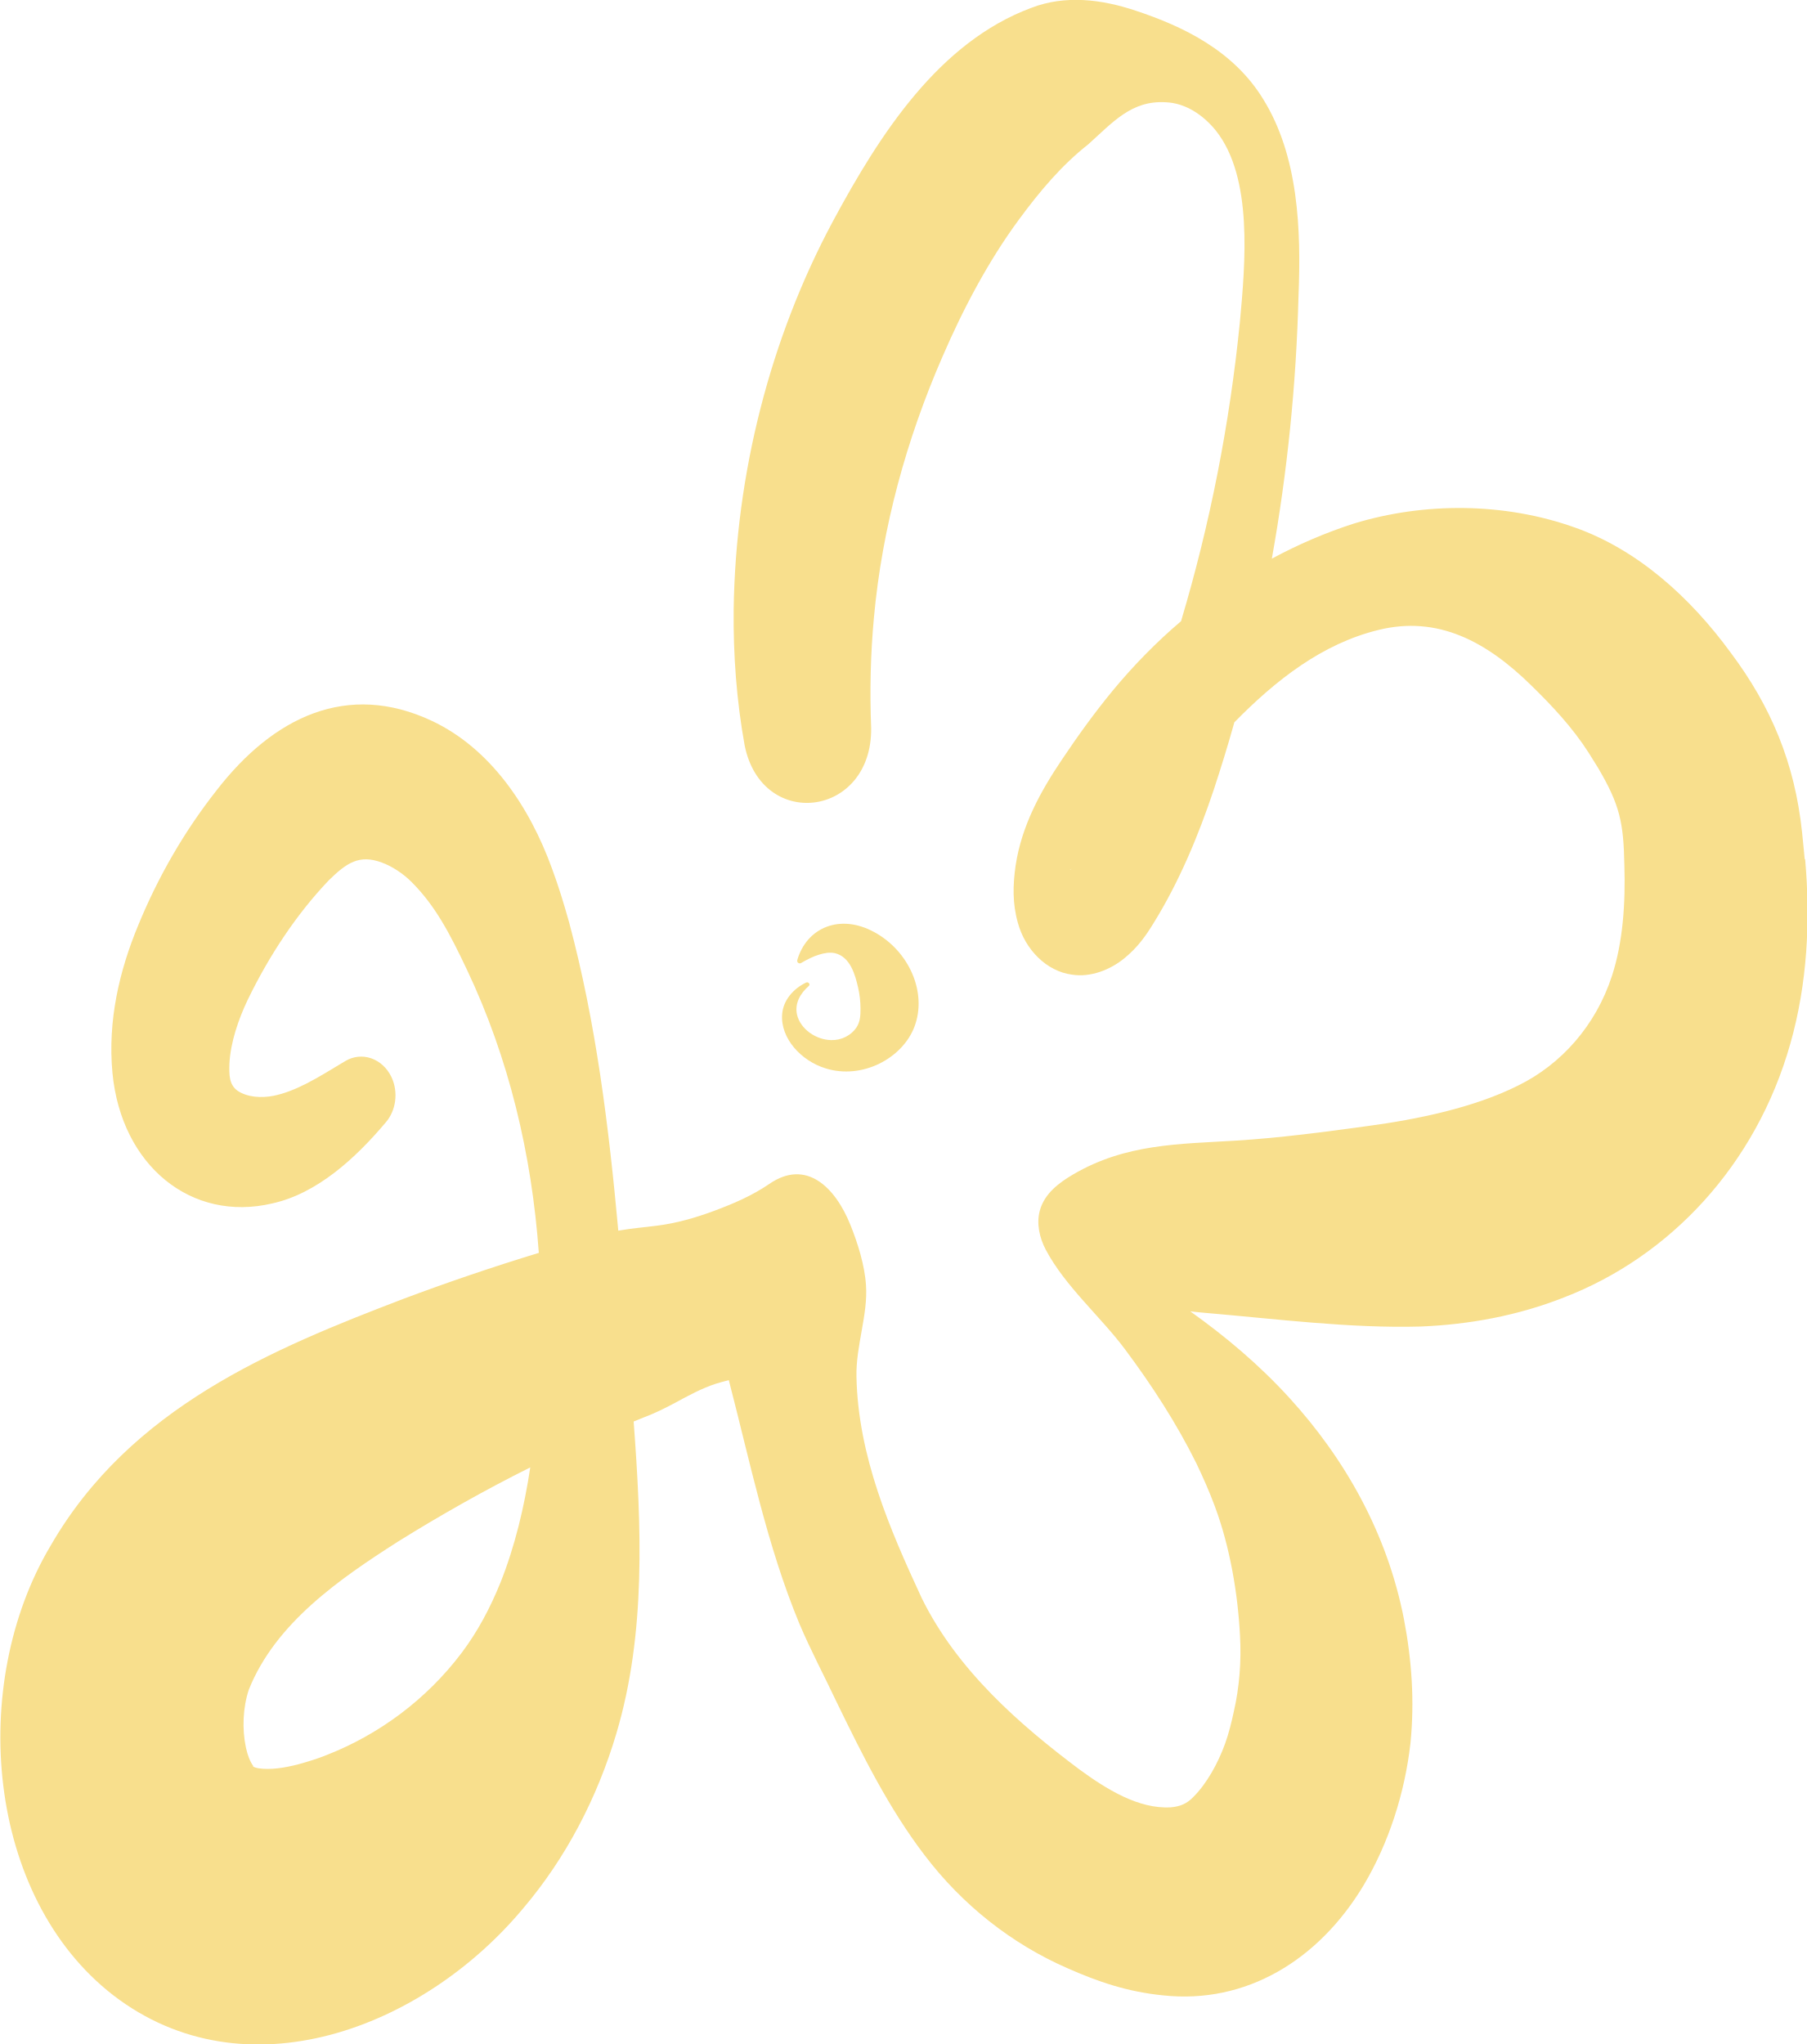
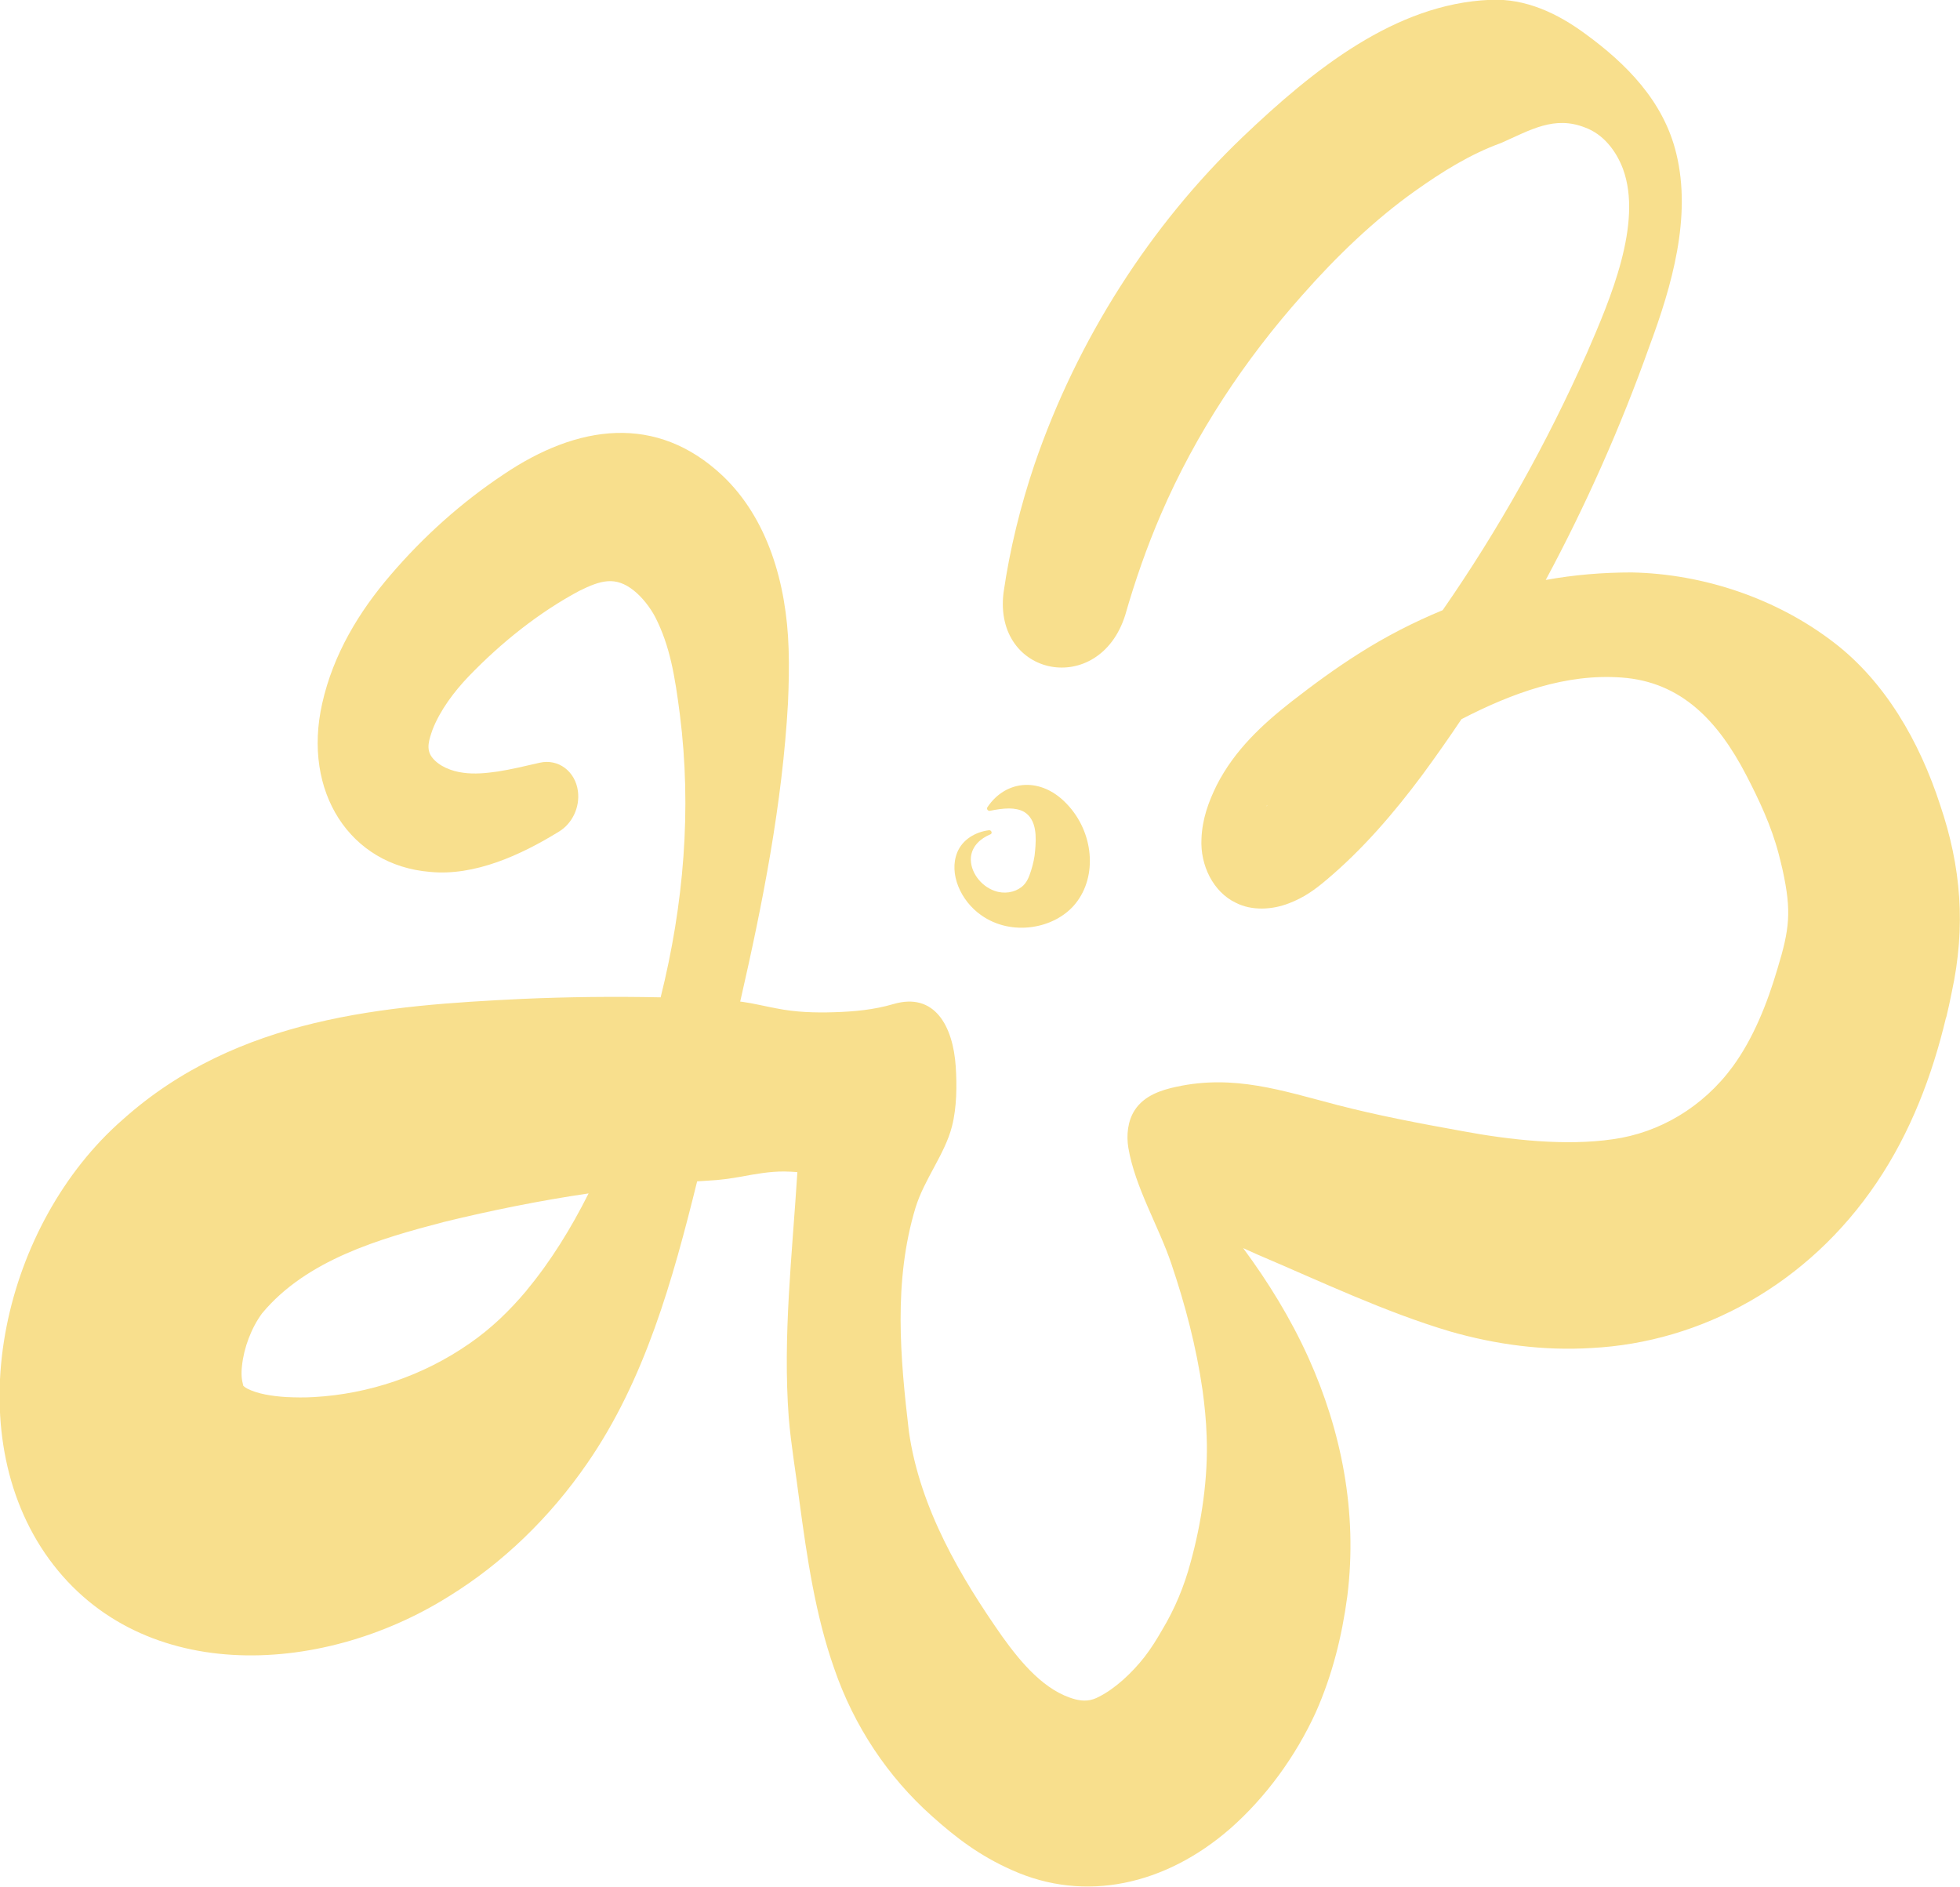
- <svg xmlns="http://www.w3.org/2000/svg" id="Layer_2" viewBox="0 0 111.84 126.52">
+ <svg xmlns="http://www.w3.org/2000/svg" id="Layer_2" viewBox="0 0 125.14 120.48">
  <defs>
    <style>
      .cls-1 {
        fill: #f8df8d;
      }
    </style>
  </defs>
  <g id="Layer_1-2" data-name="Layer_1">
    <g id="Logos">
      <g>
-         <path class="cls-1" d="M111.7,53.17c-.05-.48-.1-1.14-.16-1.63-.45-4.33-1.94-7.83-4.41-11.13-2.54-3.48-5.81-6.4-9.66-7.76-4.35-1.55-9.3-1.58-13.68-.24-1.74.56-3.44,1.29-5.07,2.17.96-5.35,1.51-10.79,1.65-16.24.17-4.13,0-8.69-2.19-12.21-1.82-2.97-4.89-4.48-7.89-5.47-2.09-.7-4.35-.99-6.47-.17-5.68,2.12-9.33,7.74-12.28,13.23-3.86,7.21-6.01,15.58-6.13,24.01-.03,2.82.18,5.65.68,8.41,1.07,5.31,7.89,4.45,7.83-1.07-.09-2.29-.04-4.57.17-6.83.51-5.61,2.03-11.07,4.23-16.13,1.29-2.99,2.86-5.96,4.74-8.51,1.31-1.78,2.65-3.37,4.29-4.66,1.53-1.37,2.68-2.74,4.81-2.61,1.21.05,2.3.77,3.1,1.76,2.3,2.9,1.82,8.19,1.48,11.87-.63,6.29-1.85,12.5-3.64,18.49-1.52,1.29-2.93,2.73-4.23,4.3-1.12,1.36-2.16,2.8-3.15,4.28-1.29,1.92-2.48,4.04-2.86,6.55-.17,1.2-.2,2.34.14,3.54.45,1.66,1.78,3.01,3.36,3.21,1.14.18,2.37-.3,3.25-1.03.76-.62,1.28-1.32,1.79-2.16,1.58-2.55,2.77-5.4,3.73-8.27.45-1.37.88-2.76,1.27-4.16,2.58-2.63,5.44-4.86,8.89-5.71,3.71-.93,6.74.73,9.49,3.43,1.29,1.26,2.54,2.59,3.54,4.15.18.28.4.64.58.93,1.37,2.32,1.59,3.42,1.64,6.06.07,2.31-.08,4.73-.77,6.84-1,3.07-3.14,5.48-5.82,6.79-2.71,1.36-6.23,2.09-9.3,2.5-2.68.37-5.42.73-8.11.9-3.6.22-6.86.19-10.11,2.09-.87.51-1.78,1.18-2.07,2.24-.22.8-.02,1.69.36,2.41,1.2,2.28,3.41,4.16,4.92,6.19,1.64,2.2,3.16,4.53,4.41,7.05.42.88.81,1.76,1.15,2.68.93,2.5,1.42,5.41,1.55,7.99.09,1.6-.04,3.19-.38,4.68-.15.69-.31,1.35-.54,1.99-.44,1.22-1.14,2.49-1.98,3.32-.39.41-.82.58-1.38.63-2,.12-4-1.13-5.68-2.36-3.64-2.73-7.54-6.11-9.74-10.59-1.98-4.27-3.94-8.79-4.04-13.71-.04-1.91.72-3.85.59-5.66-.08-1.24-.51-2.6-.96-3.72-.95-2.37-2.75-4.11-5.02-2.55-1.08.74-2.24,1.23-3.42,1.67-1.16.43-2.34.77-3.56.92-.68.09-1.54.16-2.21.28-.05,0-.11.02-.16.03-.59-6.43-1.37-12.84-3.04-19.07-.31-1.11-.65-2.23-1.05-3.31-1.42-3.93-3.86-7.49-7.45-9.18-5.22-2.45-9.8-.26-13.34,4.32-1.96,2.49-3.59,5.3-4.83,8.32-1.18,2.84-1.9,5.93-1.6,9.15.55,5.76,4.9,9.26,9.89,8.08,2.78-.61,5.17-2.81,7.03-5.02.63-.73.79-1.86.35-2.8-.56-1.17-1.85-1.61-2.88-.98-.83.5-1.62.99-2.36,1.37-.69.35-1.37.63-2.07.77-.72.14-1.6.1-2.21-.31-.54-.38-.53-1.01-.51-1.69.07-1.31.55-2.72,1.13-3.94,1.32-2.72,3-5.28,5.01-7.39,1.11-1.09,1.9-1.63,3.29-1.11.62.22,1.32.68,1.84,1.2,1.47,1.47,2.36,3.17,3.43,5.43,2.6,5.48,4.01,11.43,4.45,17.53-2.82.86-5.62,1.81-8.39,2.85-8.08,3.09-16.89,6.71-21.83,15.28-5.11,8.59-3.99,21.74,3.89,27.83,8.13,6.25,19.16,2.08,25.39-5.42,2.6-3.07,4.55-6.78,5.74-10.79,1.85-6.22,1.55-12.84,1.07-19.31.25-.1.5-.2.69-.28.64-.24,1.26-.55,1.88-.88.81-.44,1.65-.9,2.52-1.18.27-.08.53-.16.8-.22,1.32,5.09,2.37,10.26,4.37,15.08.7,1.65,1.54,3.23,2.3,4.84,1.6,3.29,3.24,6.59,5.43,9.46,2.36,3.12,5.43,5.52,8.84,7.01,1.94.86,3.74,1.47,5.94,1.69,5.1.55,9.61-2.14,12.42-6.83,1.55-2.61,2.54-5.69,2.89-8.78.26-2.61.08-5.14-.4-7.66-1.04-5.36-3.68-9.97-7.09-13.71-1.88-2.06-3.96-3.81-6.14-5.36.33.04.66.07.99.1,4.33.37,8.91.96,13.25.84,3.02-.12,6.02-.67,8.89-1.8,6.56-2.53,11.88-8.18,14.01-15.7,1.06-3.73,1.25-7.61.92-11.41ZM66.25,53.82s.05-.03.08-.05c-.05.04-.09.08-.11.08,0,0,0,0,.03-.03ZM30.98,97.95c-.65,1.6-1.41,3.03-2.4,4.35-2.2,2.92-5.15,5.07-8.33,6.32-.56.23-1.18.42-1.76.58-.87.23-1.77.37-2.51.25-.23-.04-.31-.1-.33-.13,0-.01.05.02.03,0-.2-.28-.34-.62-.46-1.15-.24-1.14-.19-2.47.18-3.58,1.65-4.14,5.66-6.88,9.22-9.16,2.65-1.65,5.43-3.22,8.2-4.6-.37,2.46-.95,4.88-1.84,7.12Z" />
-         <path class="cls-1" d="M49.34,59.45c.58-2.04,2.65-2.91,4.76-1.76,2.17,1.17,3.3,3.75,2.5,5.86-.74,1.96-3.24,3.29-5.5,2.58-1.51-.46-2.8-1.86-2.69-3.34.06-.87.69-1.59,1.48-1.97.14-.07.29.11.17.21-.53.46-.88,1.08-.73,1.77.21.9,1.17,1.56,2.11,1.58.64.02,1.24-.29,1.57-.78.24-.37.25-.76.25-1.17,0-.44-.05-.87-.15-1.31-.18-.78-.48-1.89-1.43-2.12-.32-.07-.66-.01-.98.09-.37.11-.74.3-1.12.52-.11.07-.27-.04-.23-.16h0Z" />
+         <path class="cls-1" d="M124.26,64.97c.11-.47.26-1.12.35-1.6.92-4.25.59-8.05-.73-11.95-1.33-4.1-3.53-7.89-6.77-10.38-3.65-2.82-8.34-4.4-12.93-4.49-1.83,0-3.67.15-5.49.48,2.57-4.78,4.79-9.78,6.62-14.92,1.44-3.87,2.7-8.26,1.72-12.29-.81-3.39-3.25-5.79-5.8-7.65-1.77-1.31-3.83-2.29-6.09-2.18-6.05.25-11.28,4.45-15.79,8.75-5.91,5.65-10.57,12.94-13.3,20.91-.9,2.67-1.58,5.43-1.98,8.21-.64,5.38,6.11,6.68,7.77,1.42.63-2.2,1.38-4.35,2.28-6.44,2.23-5.18,5.37-9.89,9.04-14.01,2.15-2.44,4.58-4.78,7.15-6.61,1.8-1.28,3.57-2.38,5.53-3.09,1.88-.83,3.4-1.77,5.38-.98,1.13.42,1.95,1.44,2.4,2.63,1.28,3.47-.82,8.35-2.29,11.74-2.56,5.78-5.65,11.3-9.22,16.44-1.84.76-3.64,1.68-5.35,2.77-1.49.94-2.92,1.99-4.32,3.08-1.82,1.43-3.61,3.07-4.76,5.33-.53,1.08-.92,2.16-.97,3.41-.09,1.71.76,3.41,2.19,4.09,1.03.53,2.35.45,3.41.03.92-.35,1.63-.85,2.38-1.49,2.3-1.93,4.31-4.27,6.12-6.7.86-1.17,1.69-2.35,2.5-3.56,3.27-1.69,6.69-2.92,10.22-2.66,3.82.27,6.17,2.79,7.95,6.21.83,1.6,1.61,3.25,2.08,5.04.09.33.18.73.26,1.06.57,2.63.44,3.74-.33,6.27-.65,2.22-1.55,4.47-2.86,6.26-1.91,2.6-4.69,4.23-7.65,4.64-3,.44-6.57.05-9.62-.52-2.66-.48-5.38-.99-7.99-1.67-3.5-.91-6.57-1.96-10.26-1.16-.99.21-2.06.57-2.66,1.49-.45.69-.54,1.6-.41,2.4.43,2.54,1.94,5.01,2.75,7.42.88,2.6,1.59,5.29,1.99,8.07.13.97.23,1.93.26,2.9.11,2.67-.33,5.58-1.02,8.07-.41,1.55-1.03,3.02-1.82,4.33-.35.61-.71,1.19-1.13,1.73-.8,1.02-1.86,2.01-2.91,2.54-.5.27-.96.3-1.51.16-1.93-.51-3.45-2.32-4.66-4.01-2.61-3.72-5.26-8.16-5.96-13.09-.55-4.68-1-9.58.42-14.28.56-1.83,1.88-3.43,2.33-5.2.31-1.2.32-2.63.24-3.83-.17-2.55-1.33-4.76-3.98-3.98-1.26.37-2.51.48-3.77.52-1.24.04-2.47,0-3.67-.24-.67-.12-1.51-.33-2.18-.42-.05,0-.11-.02-.16-.02,1.44-6.29,2.69-12.63,3.05-19.06.05-1.15.08-2.32.04-3.47-.13-4.18-1.34-8.32-4.22-11.05-4.2-3.95-9.23-3.3-14.02-.05-2.64,1.76-5.06,3.92-7.18,6.4-2,2.33-3.65,5.04-4.36,8.2-1.27,5.64,1.78,10.33,6.88,10.75,2.83.28,5.79-1.06,8.25-2.58.82-.5,1.33-1.52,1.2-2.56-.16-1.28-1.25-2.1-2.44-1.83-.95.22-1.84.43-2.67.56-.76.11-1.5.18-2.21.08-.72-.09-1.55-.4-2-.99-.4-.53-.18-1.13.04-1.77.48-1.23,1.37-2.42,2.3-3.39,2.1-2.18,4.5-4.09,7.06-5.46,1.39-.69,2.32-.95,3.48-.03.52.41,1.04,1.06,1.38,1.71.94,1.85,1.25,3.75,1.57,6.23.76,6.02.25,12.11-1.23,18.04-2.95-.06-5.9-.03-8.86.1-8.64.42-18.14,1.12-25.5,7.72-7.53,6.58-10.56,19.42-4.96,27.66,5.78,8.47,17.56,7.95,25.81,2.76,3.42-2.11,6.44-5.03,8.81-8.47,3.7-5.34,5.47-11.72,7.03-18.02.27-.02.54-.04.75-.05.69-.03,1.37-.13,2.06-.25.91-.17,1.85-.34,2.76-.33.28,0,.56.02.83.04-.33,5.25-.94,10.49-.55,15.69.15,1.79.46,3.54.68,5.32.49,3.63,1.02,7.27,2.22,10.68,1.27,3.7,3.44,6.93,6.22,9.41,1.58,1.42,3.09,2.56,5.12,3.46,4.67,2.11,9.8.96,13.93-2.63,2.28-2,4.19-4.62,5.48-7.44,1.06-2.39,1.67-4.86,2.01-7.4.68-5.42-.4-10.62-2.48-15.24-1.15-2.54-2.58-4.85-4.17-7,.3.14.6.27.91.41,4,1.7,8.17,3.69,12.33,4.92,2.9.83,5.93,1.24,9.01,1.05,7.02-.36,13.83-4.07,18.2-10.56,2.17-3.21,3.55-6.85,4.43-10.55ZM80.87,51.45s.06-.01.09-.02c-.06.03-.11.04-.13.04,0,0,0,0,.04-.02ZM33.62,82.4c-1.11,1.32-2.28,2.44-3.64,3.38-3,2.09-6.47,3.22-9.89,3.42-.61.04-1.25.03-1.85,0-.89-.06-1.8-.2-2.46-.54-.2-.11-.26-.2-.28-.22.01-.01.04.03.03,0-.1-.32-.14-.69-.08-1.23.12-1.15.59-2.41,1.28-3.35,2.85-3.43,7.52-4.77,11.62-5.84,3.03-.74,6.16-1.37,9.23-1.82-1.12,2.23-2.42,4.34-3.96,6.19Z" />
+         <path class="cls-1" d="M63.05,51.53c1.19-1.76,3.43-1.94,5.07-.19,1.7,1.78,1.97,4.59.55,6.35-1.31,1.63-4.1,2.12-6.03.74-1.29-.9-2.08-2.64-1.52-4.01.33-.81,1.15-1.3,2.02-1.41.16-.02.24.2.1.26-.65.27-1.17.75-1.25,1.45-.08.92.62,1.85,1.51,2.16.61.22,1.27.11,1.73-.25.34-.27.47-.64.6-1.04.13-.42.23-.84.26-1.29.07-.8.13-1.95-.7-2.46-.28-.16-.63-.22-.96-.22-.38,0-.8.06-1.22.15-.13.03-.24-.12-.17-.22h0Z" />
      </g>
    </g>
  </g>
</svg>
